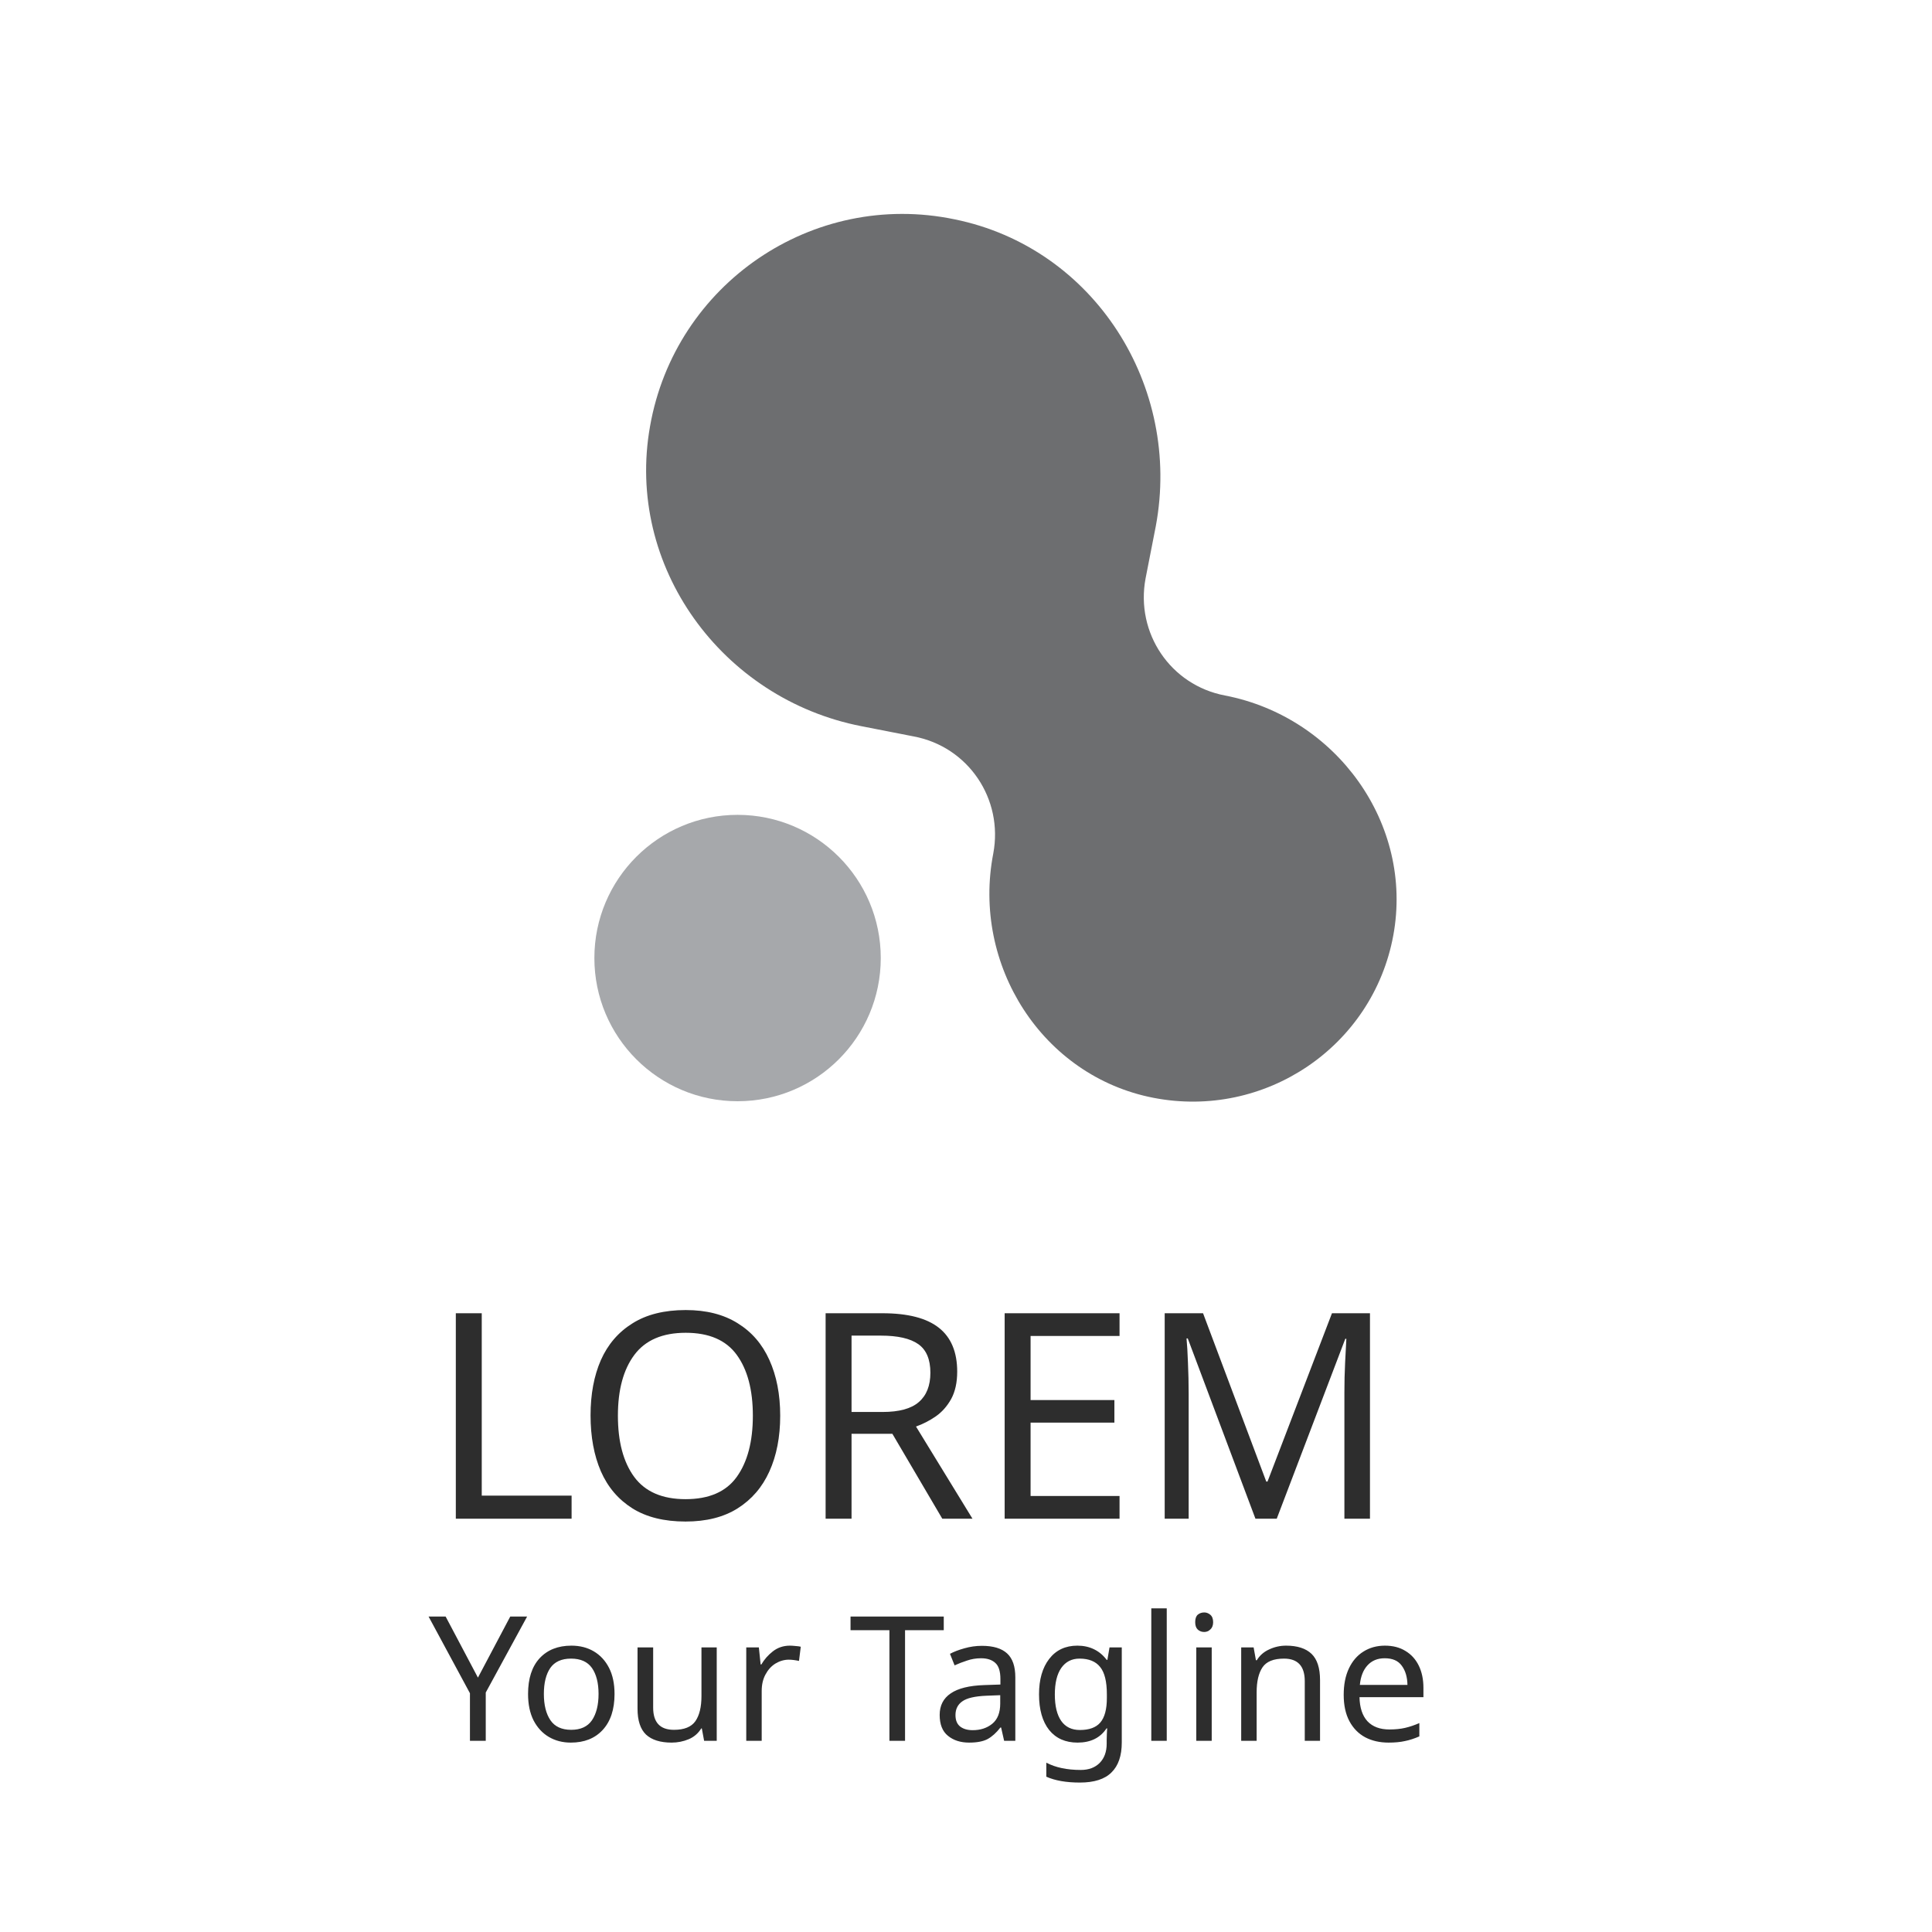
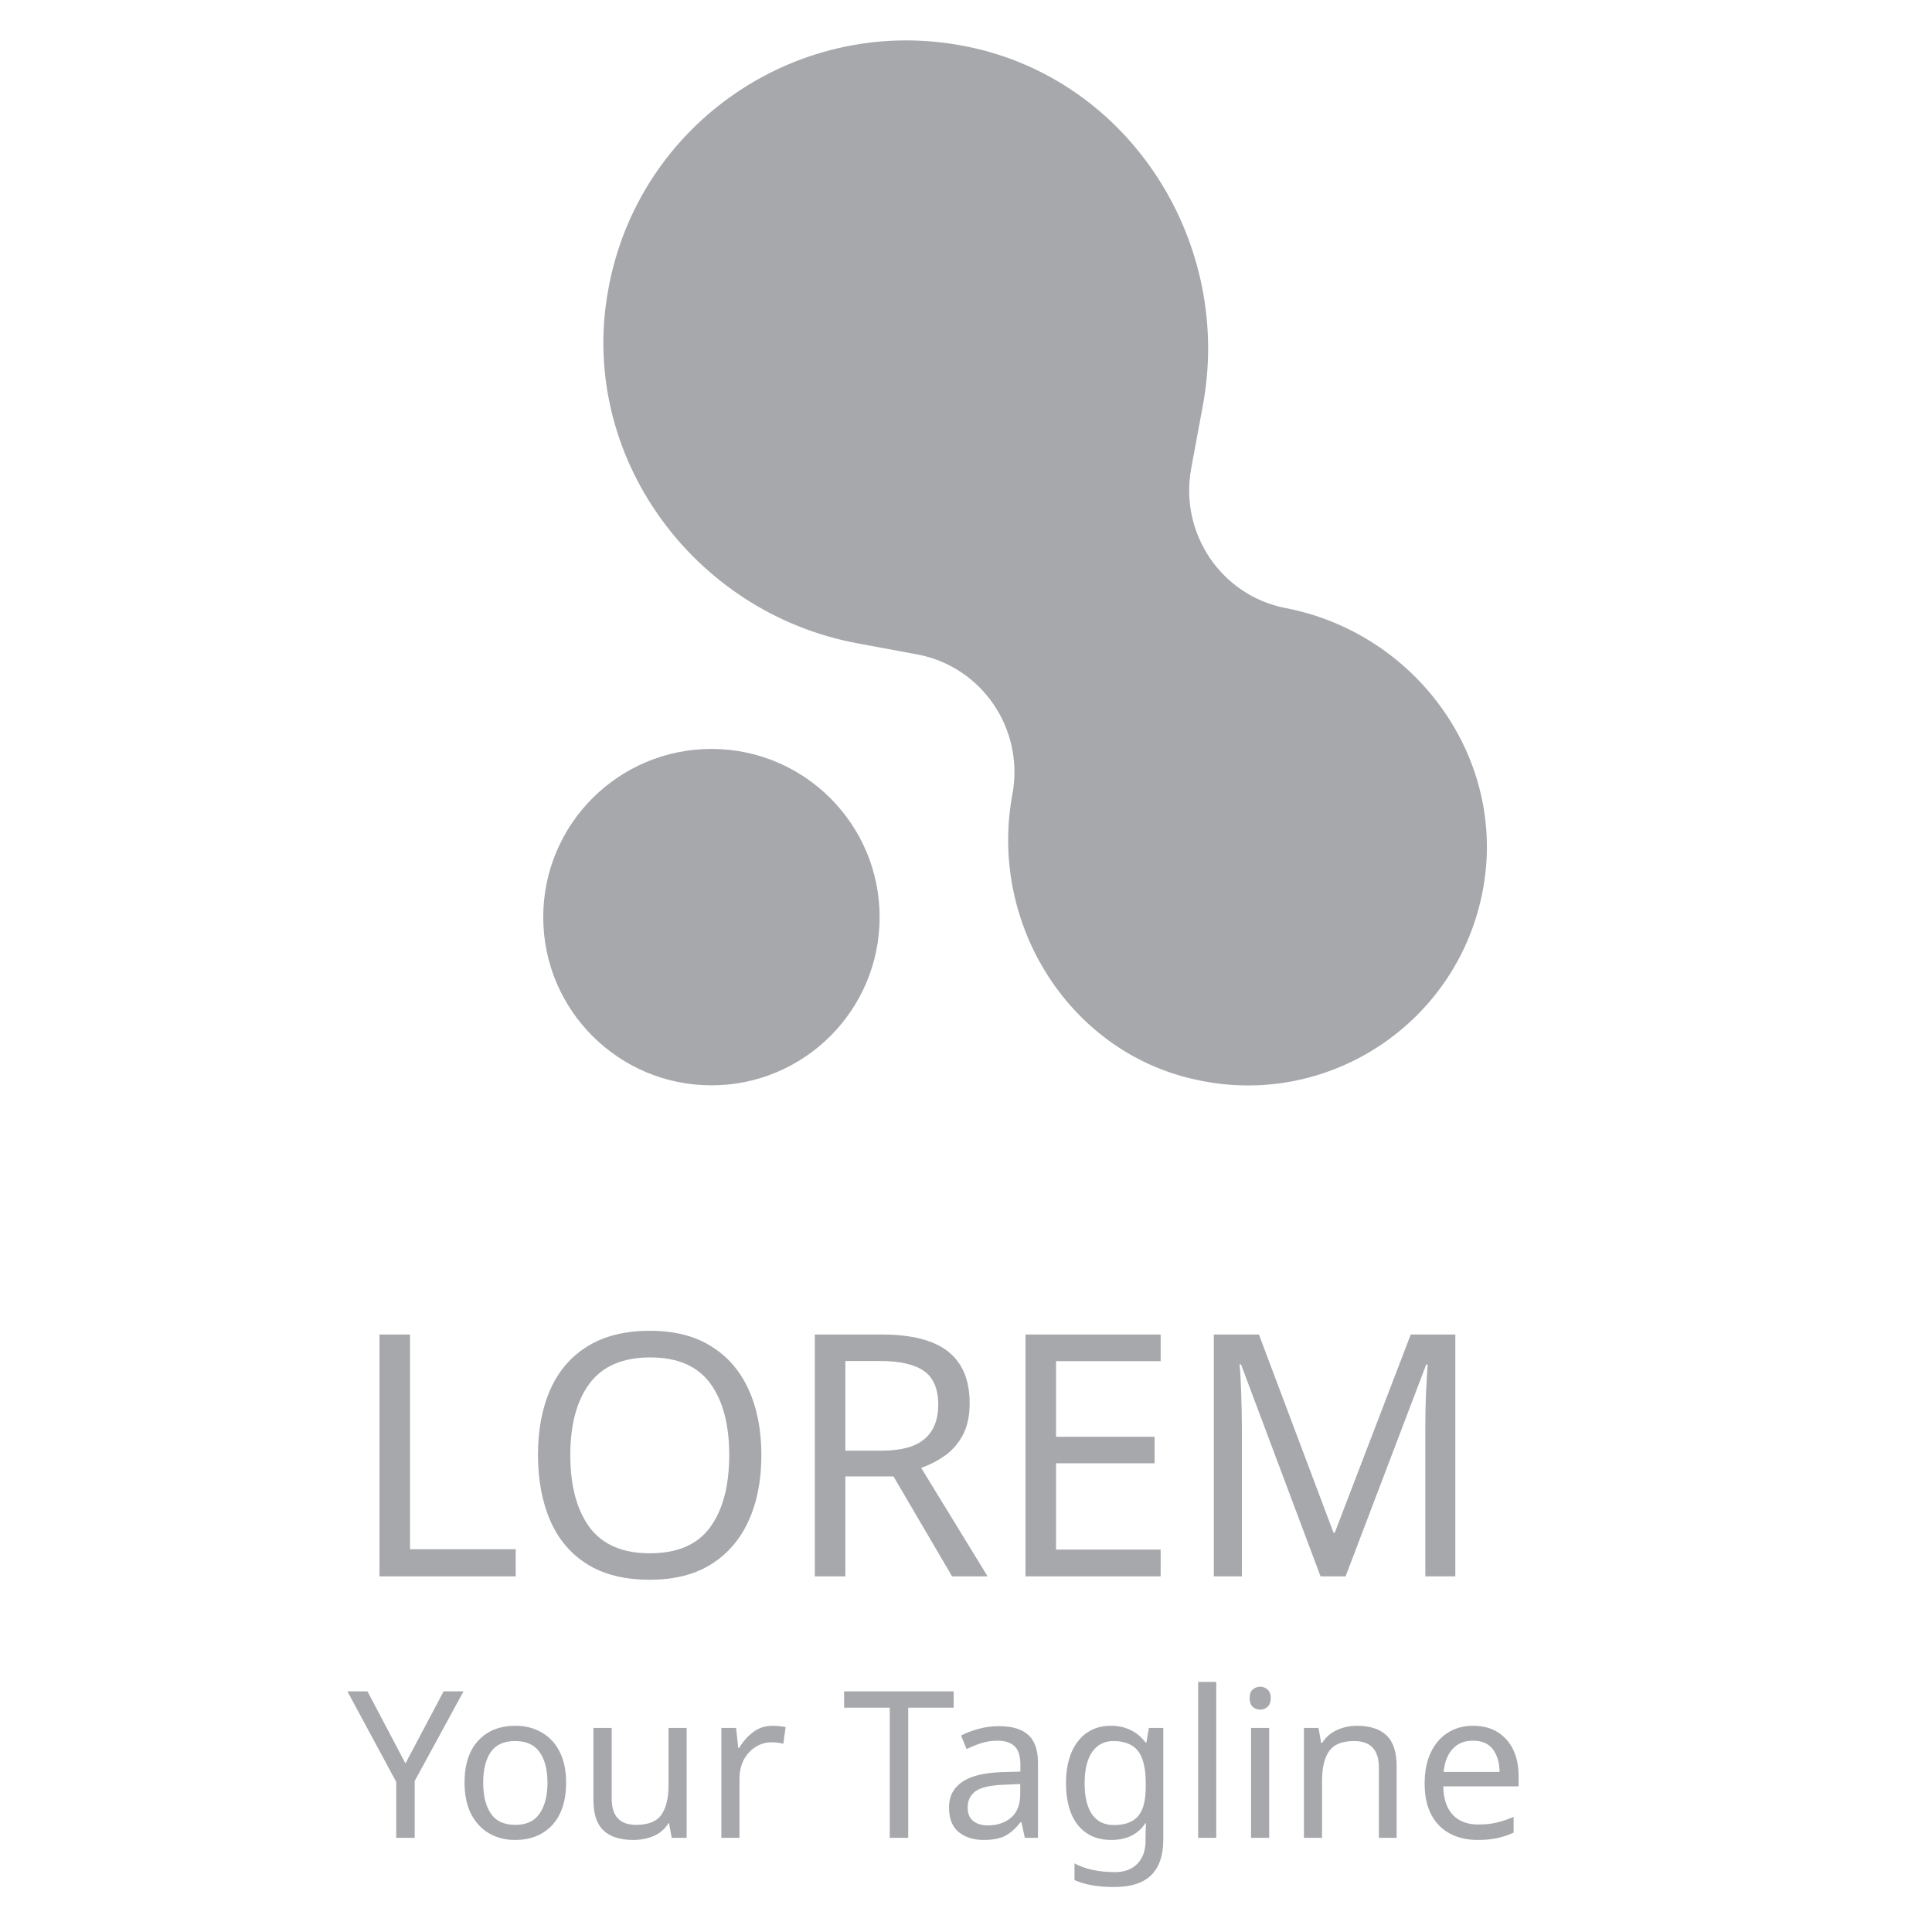
<svg xmlns="http://www.w3.org/2000/svg" version="1.1" id="Layer_1" x="0px" y="0px" viewBox="0 0 170 170" style="enable-background:new 0 0 170 170;" xml:space="preserve">
  <style type="text/css">
- 	.st0{fill:#2D2D2D;}
+ 	.st0{fill:#A6A8AB;}
	.st1{font-family:'Montserrat-ExtraBold';}
- 	.st2{font-size:25.324px;}
+ 	.st2{font-size:29.808px;}
	.st3{font-family:'Montserrat-ExtraLight';}
- 	.st4{font-size:15.329px;}
- 	.st5{fill:#6D6E70;}
- 	.st6{fill:#A6A8AB;}
+ 	.st4{font-size:18.043px;}
</style>
  <g id="XMLID_168_">
    <g id="XMLID_58_">
-       <text id="XMLID_10_" transform="matrix(1 0 0 1 37.6553 133.6328)" class="st0 st1 st2">LOREM</text>
-       <text id="XMLID_8_" transform="matrix(1 0 0 1 37.7109 153.1787)" class="st0 st3 st4">Your Tagline</text>
+       <text id="XMLID_10_" transform="matrix(1 0 0 1 30.502 138.708)" class="st0 st1 st2">LOREM</text>
+       <text id="XMLID_8_" transform="matrix(1 0 0 1 30.5674 161.7139)" class="st0 st3 st4">Your Tagline</text>
    </g>
    <g id="XMLID_60_">
      <g id="XMLID_102_">
-         <path id="XMLID_11_" class="st5" d="M107.8,61.2c-4.8-0.9-7.9-5.5-7-10.3l0.9-4.6C104,34,96.3,21.8,84,19.3     C71.5,16.7,59.4,25,57.2,37.5c-2.2,12.3,6.3,24,18.6,26.4l4.6,0.9c4.8,0.9,7.9,5.5,7,10.3c-1.9,9.8,4.3,19.6,14.1,21.5     c9.8,1.9,19.3-4.5,21.1-14.3C124.4,72.5,117.6,63.1,107.8,61.2z" />
-         <circle id="XMLID_12_" class="st6" cx="64.9" cy="84.3" r="12.6" />
+         <path id="XMLID_11_" class="st0" d="M113.1,53.5c-5.6-1.1-9.3-6.5-8.3-12.2l1-5.4C108.6,21.5,99.5,7,85.1,4.1     c-14.7-3-29,6.7-31.6,21.5c-2.6,14.5,7.5,28.3,21.9,31l5.4,1c5.6,1.1,9.3,6.5,8.3,12.2c-2.2,11.5,5.1,23.1,16.6,25.3     c11.5,2.3,22.7-5.3,24.8-16.9C132.6,66.7,124.6,55.7,113.1,53.5z" />
+         <circle id="XMLID_12_" class="st0" cx="62.6" cy="80.7" r="14.8" />
      </g>
    </g>
  </g>
</svg>
